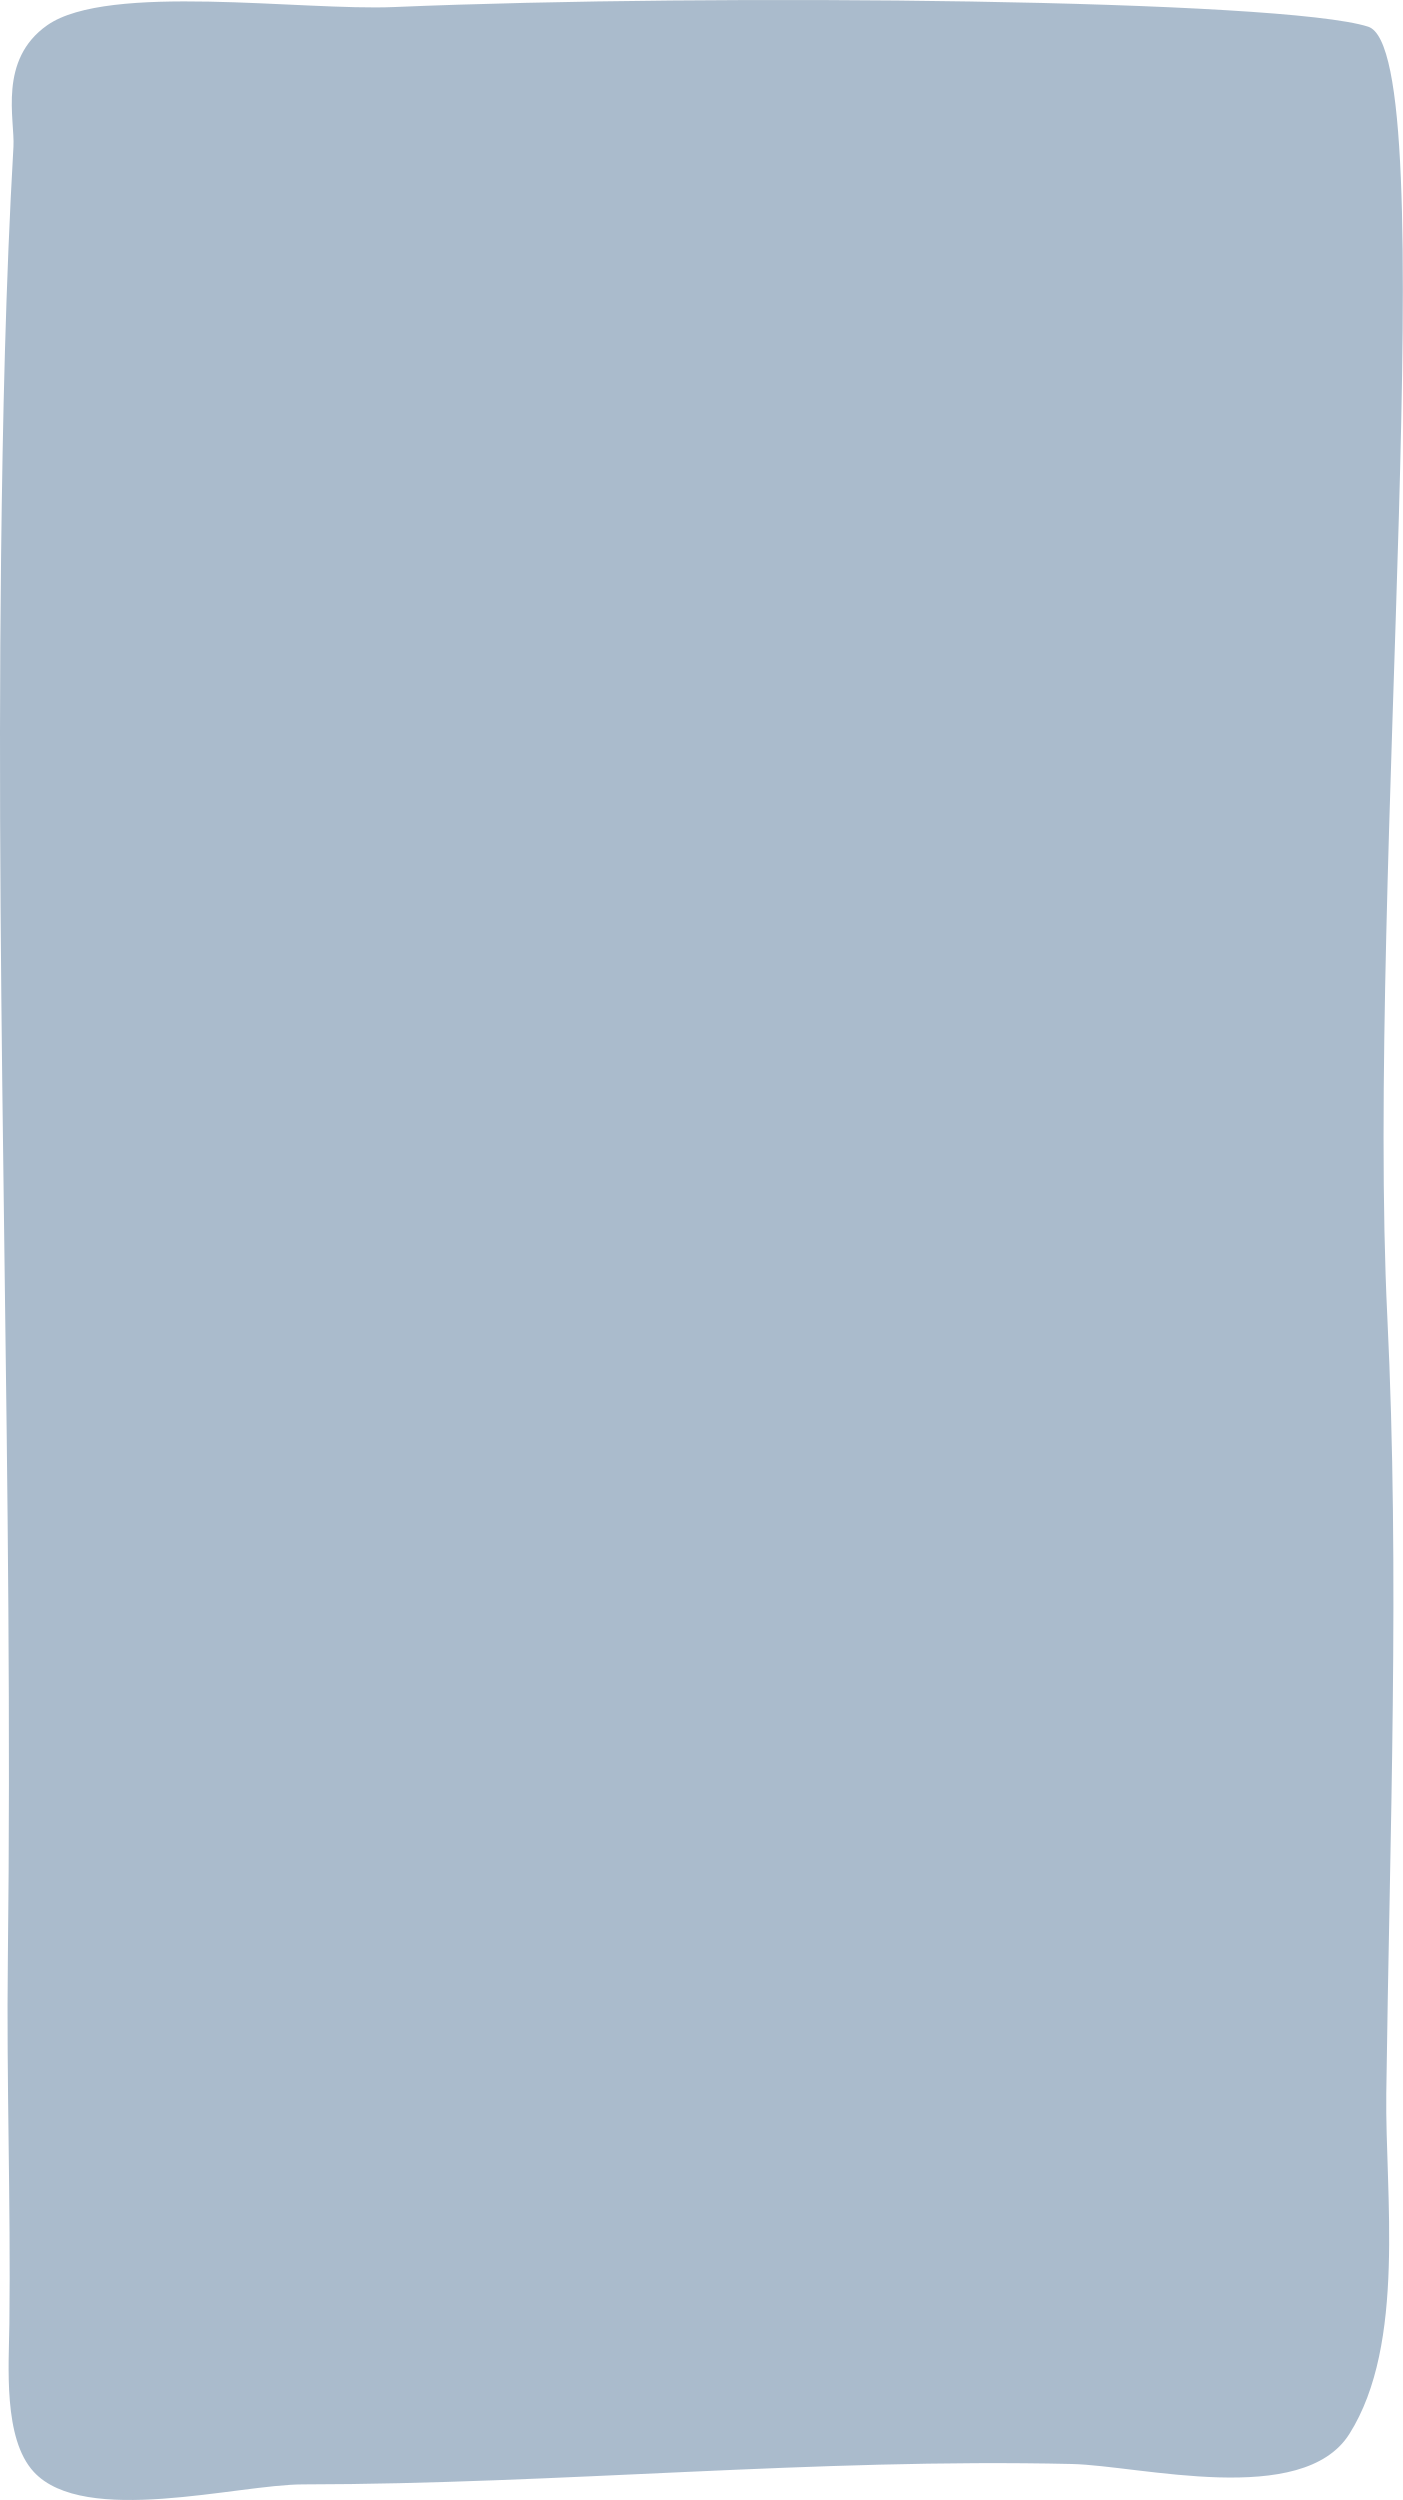
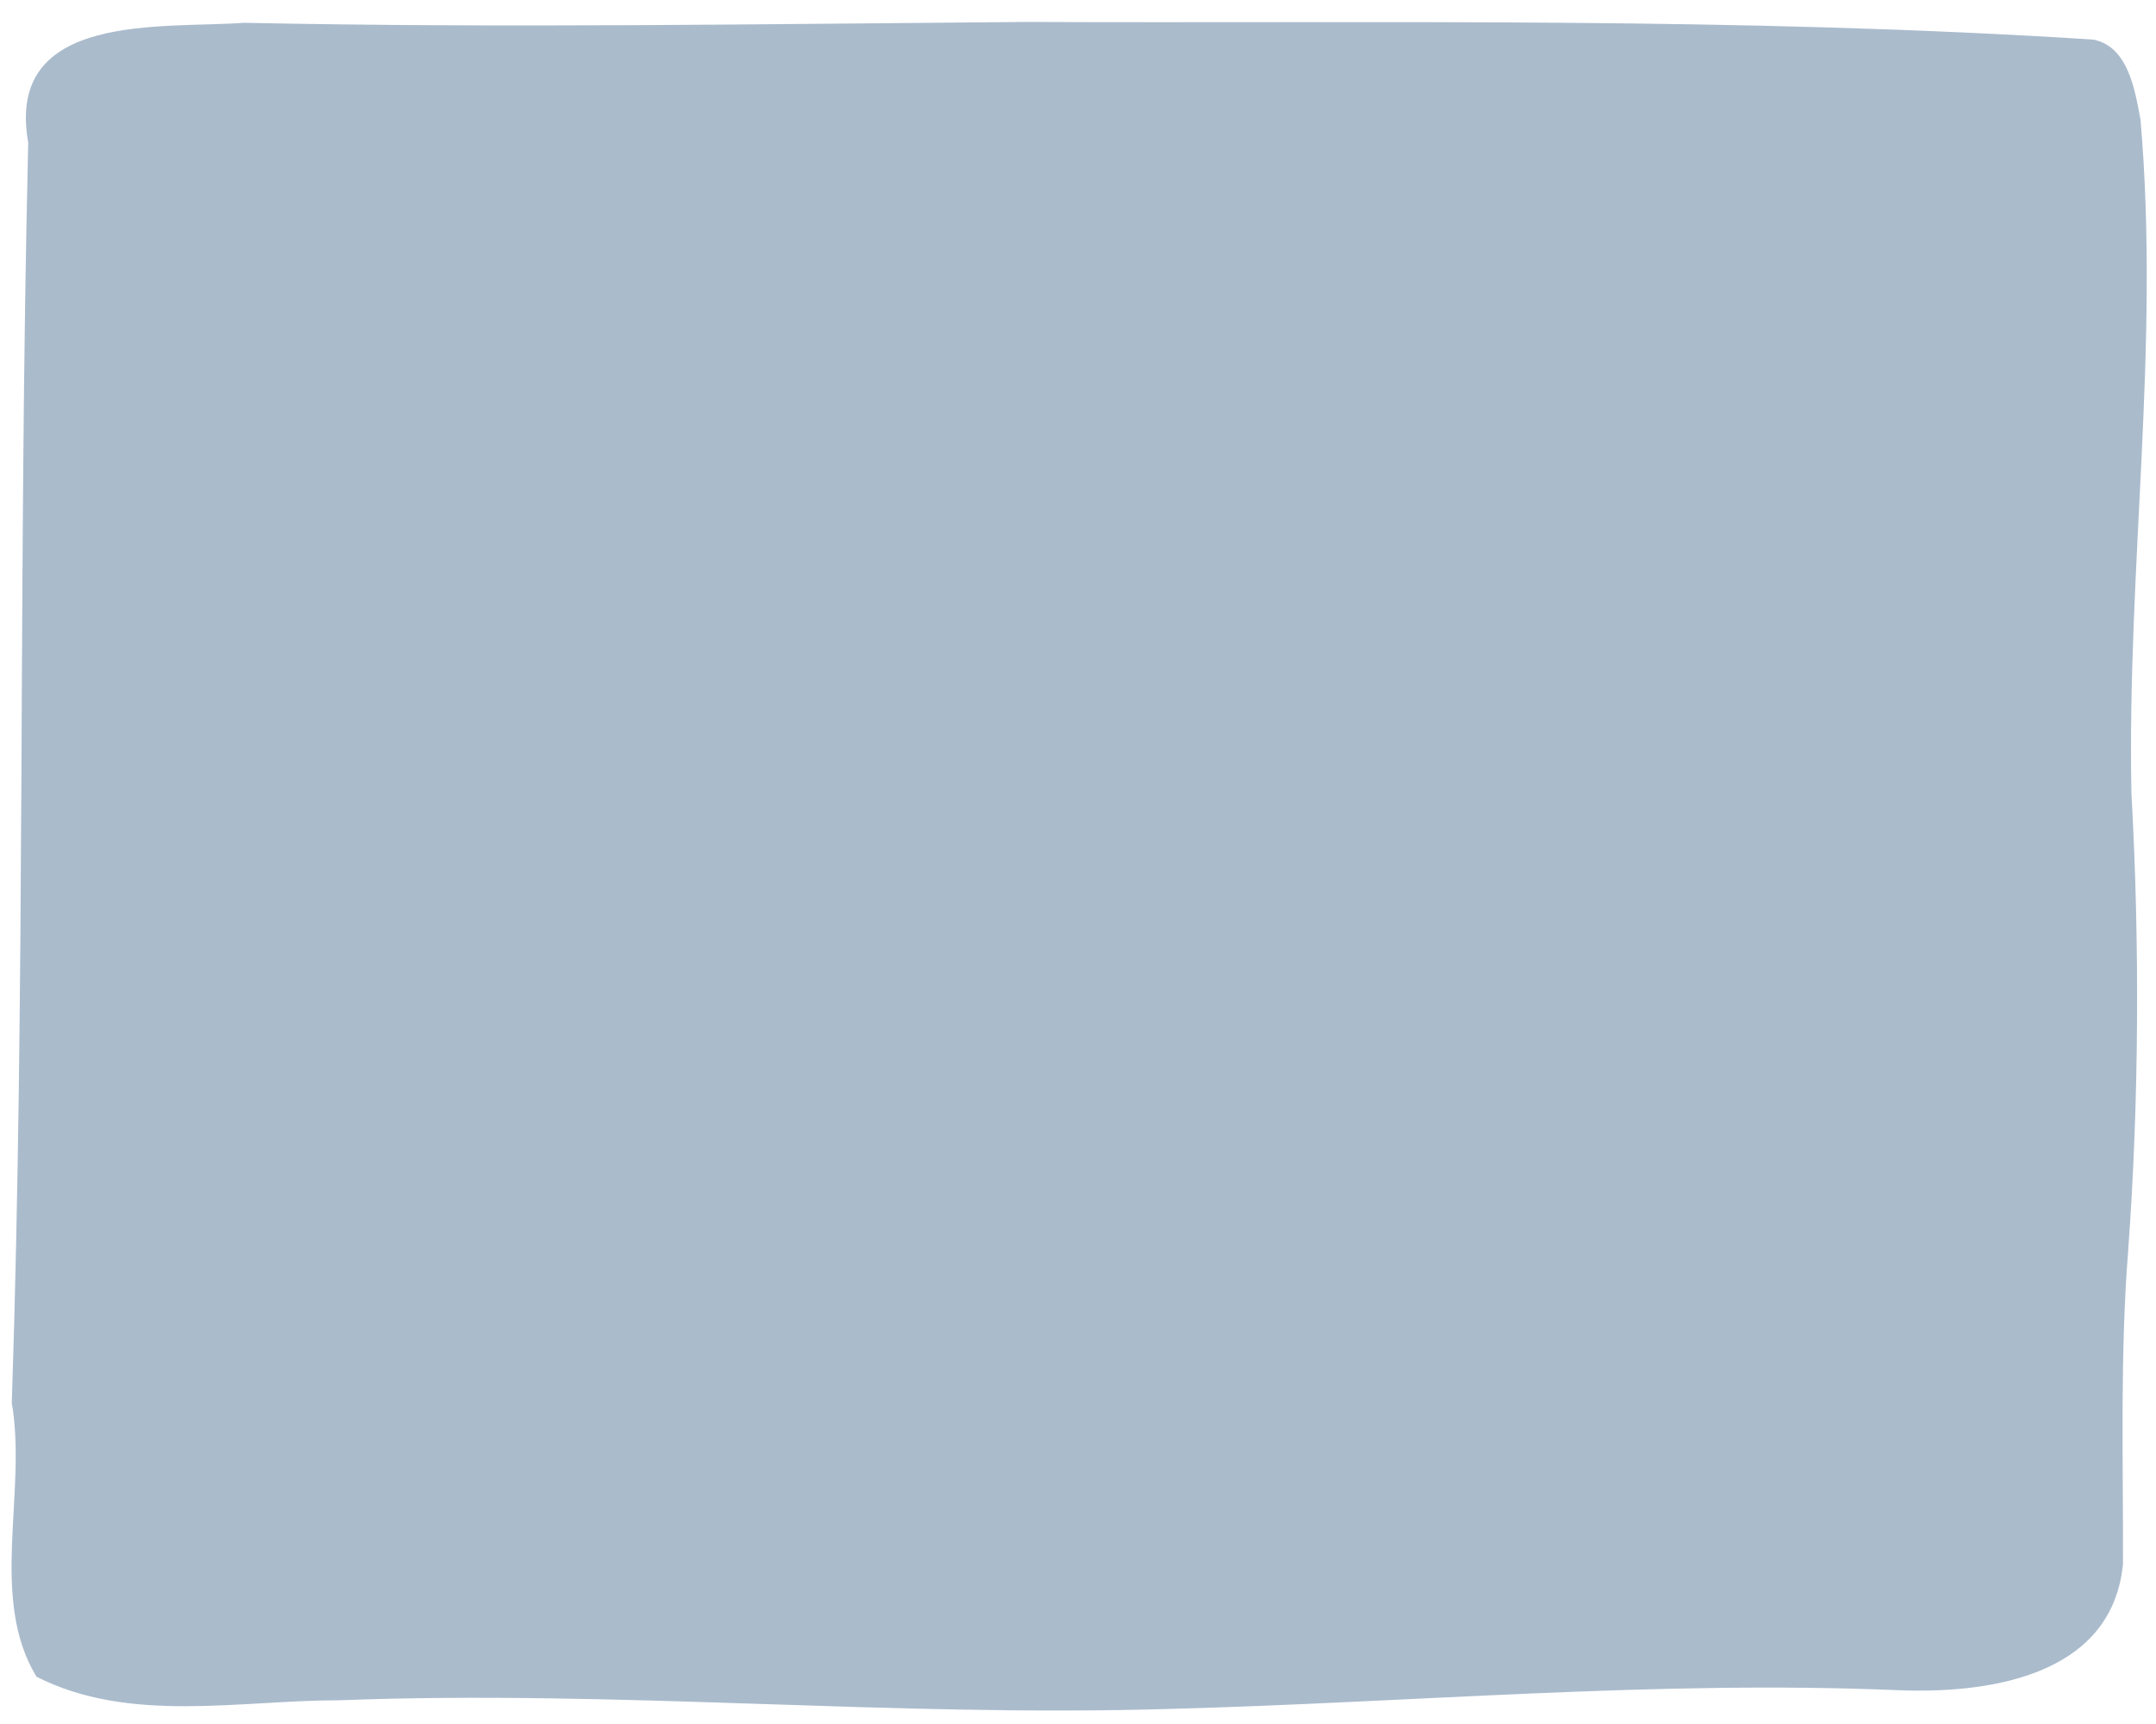
- <svg xmlns="http://www.w3.org/2000/svg" width="712.97" height="1270.582">
-   <path fill="#abc" fill-rule="evenodd" class="prefix__border-light" d="M695.356 13.568C652.276-.303 364.964-3.36 200.329 3.58 153.398 5.559 54.946-8.8 24.058 12.79-1.11 30.38 7.624 60.895 6.838 74.547 2.854 143.862 1.374 213.283.55 282.787c-2.822 238.2 6.283 475.21 3.436 713.416-.736 61.565 1.512 123.155.78 184.806-.25 21.188-3.242 58.286 12.365 75.249 25.69 27.922 103.435 6.427 136.842 6.392 130.24-.138 260.383-13.351 390.835-10.365 34.614.792 117.153 22.396 140.953-15.223 29.042-45.904 18.129-122.22 18.793-173.072 1.717-131.567 6.925-263.548.514-395.02-10.752-220.507 29.605-642.743-9.712-655.402z" />
+ <svg xmlns="http://www.w3.org/2000/svg" width="712.97" height="570">
+   <path fill="#abc" fill-rule="evenodd" class="prefix__prefix__border-light" d="M692.2 13.087c-117.358-7.53-235.12-5.355-352.665-5.83-86.295.671-172.57 2.076-258.857.284C53.831 9.542 1.564 3.668 9.332 47.155c-3.386 142.425-.805 277.3-5.432 416.75 5.11 29.642-7.632 64.558 8.17 90.548 30.714 15.62 66.937 7.798 100.04 7.793 92.657-3.525 182.244 5.646 274.948 2.848 78.883-2.068 160.996-9.514 239.812-6.212 29.452 1.305 71.47-3.984 75.18-41.673.107-34.385-.999-68.894 1.69-103.337 3.641-49.463 3.868-102.115 1.105-151.424-1.49-75.473 9.46-147.377 3.016-222.76-1.826-9.797-4.052-24.36-15.661-26.6z" />
</svg>
